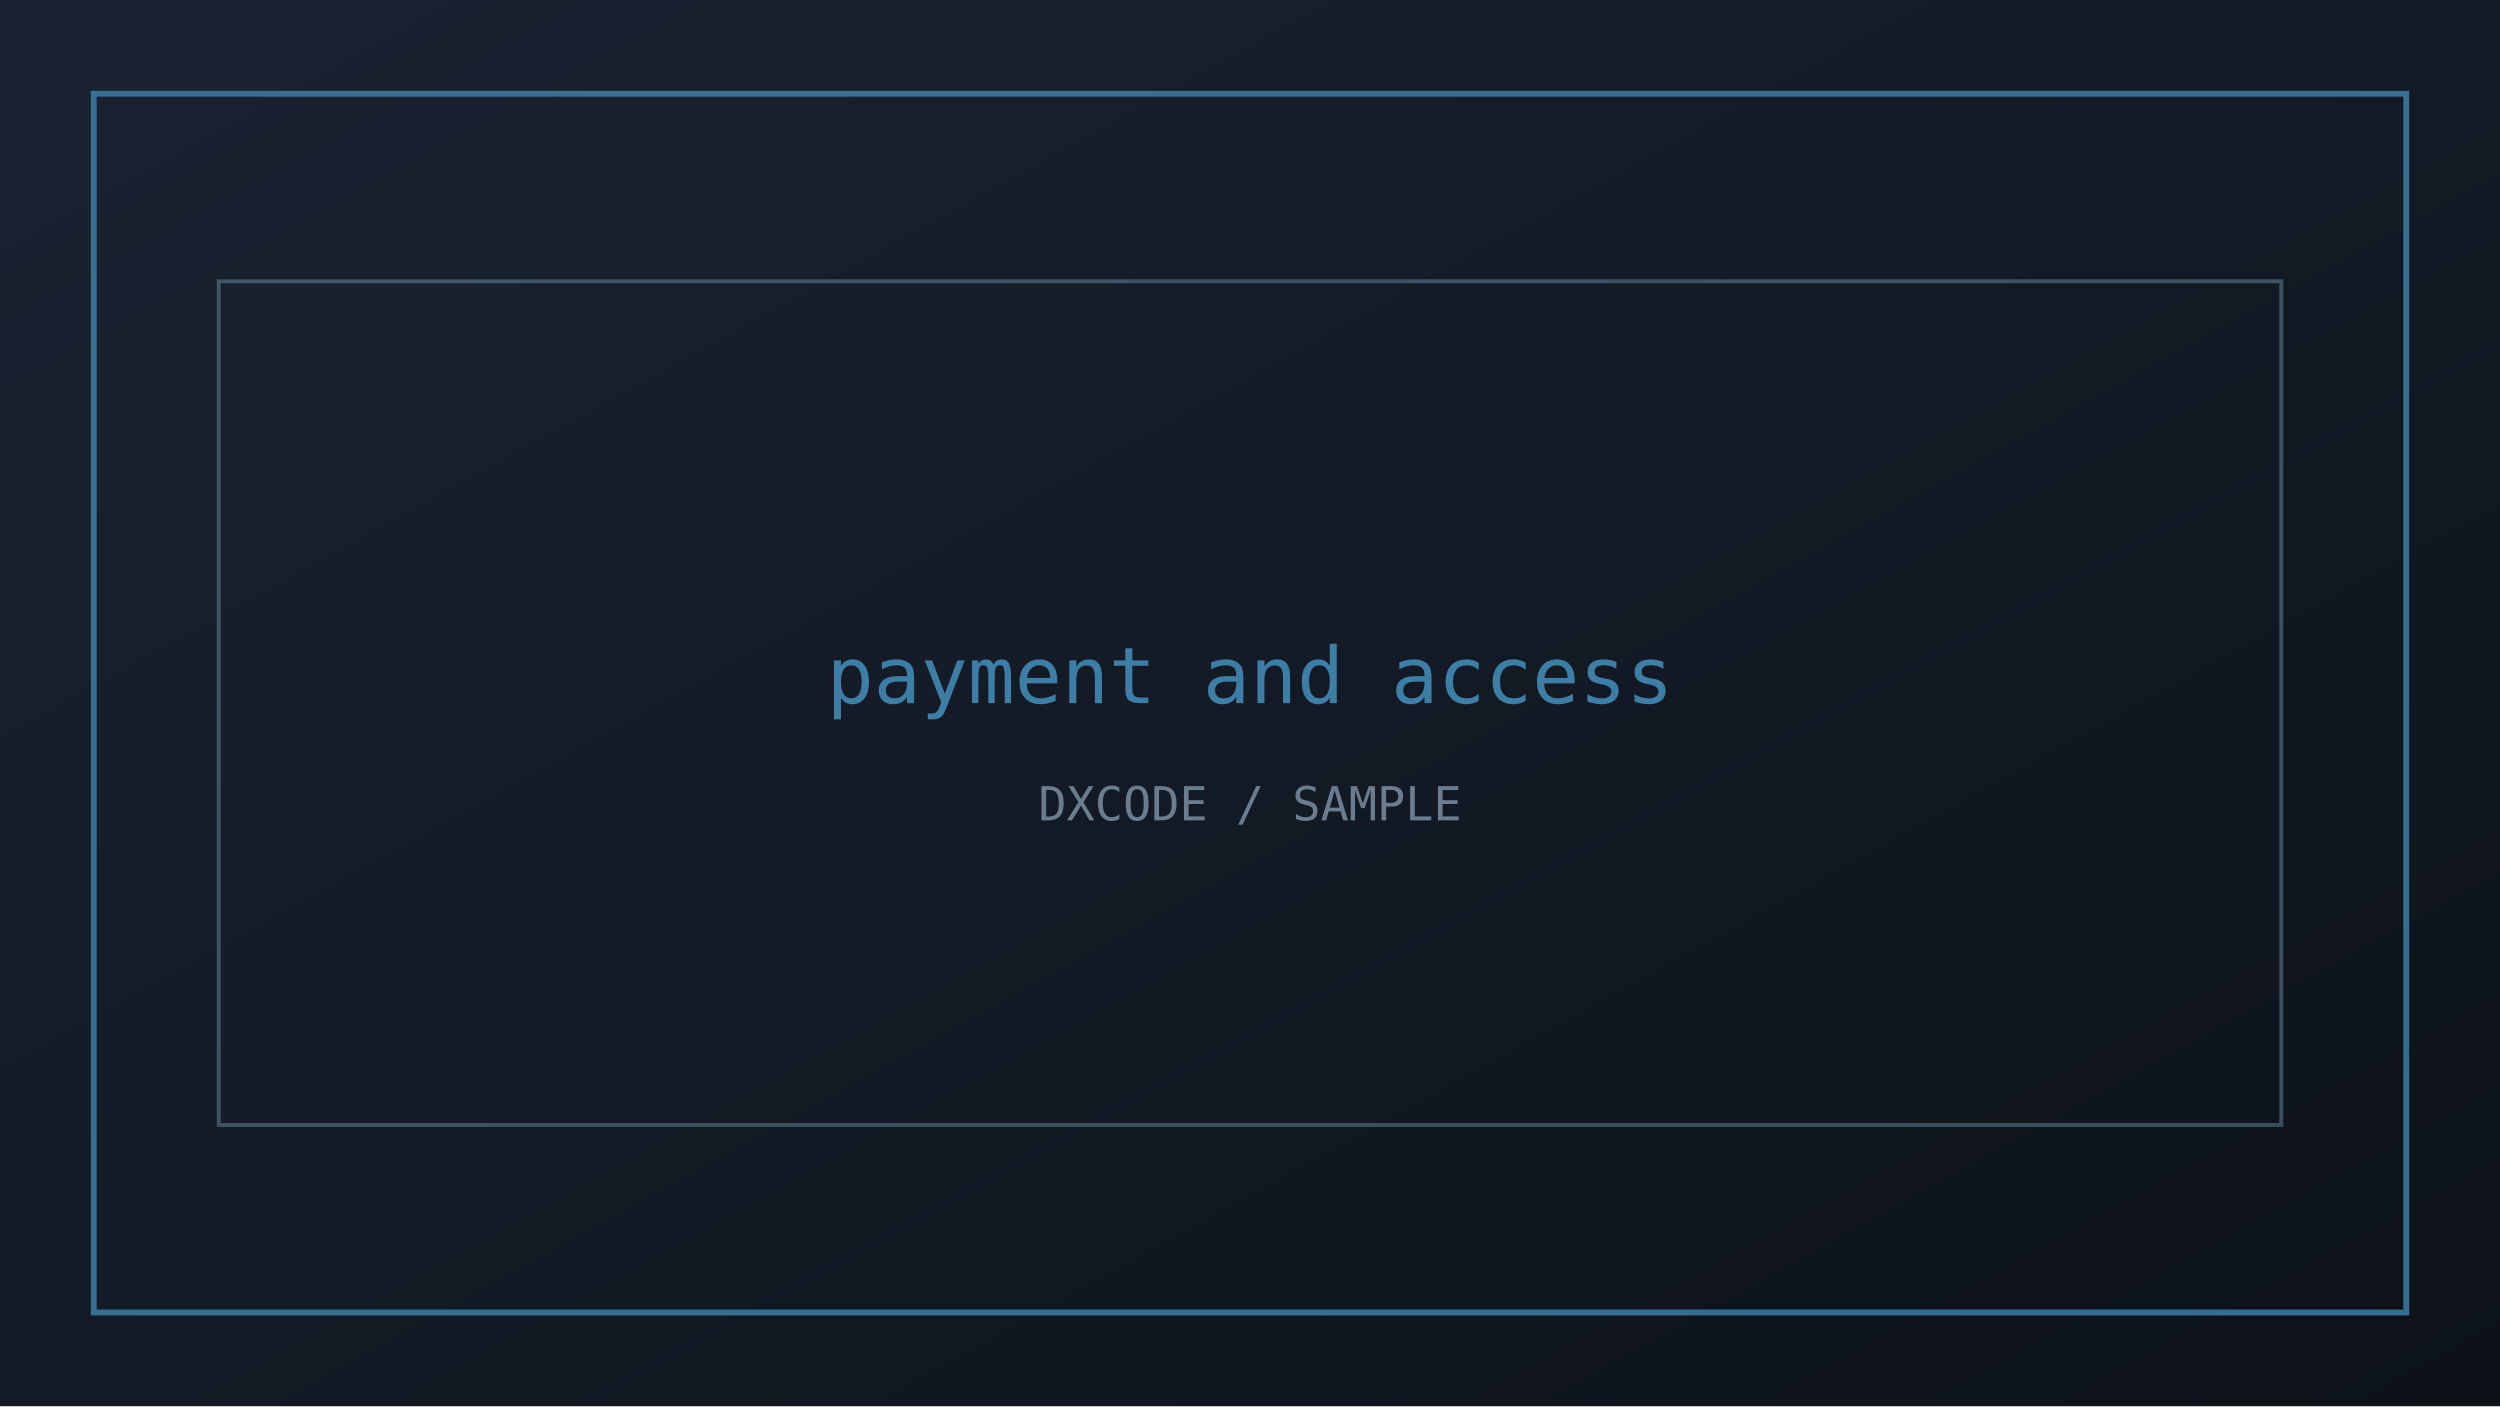
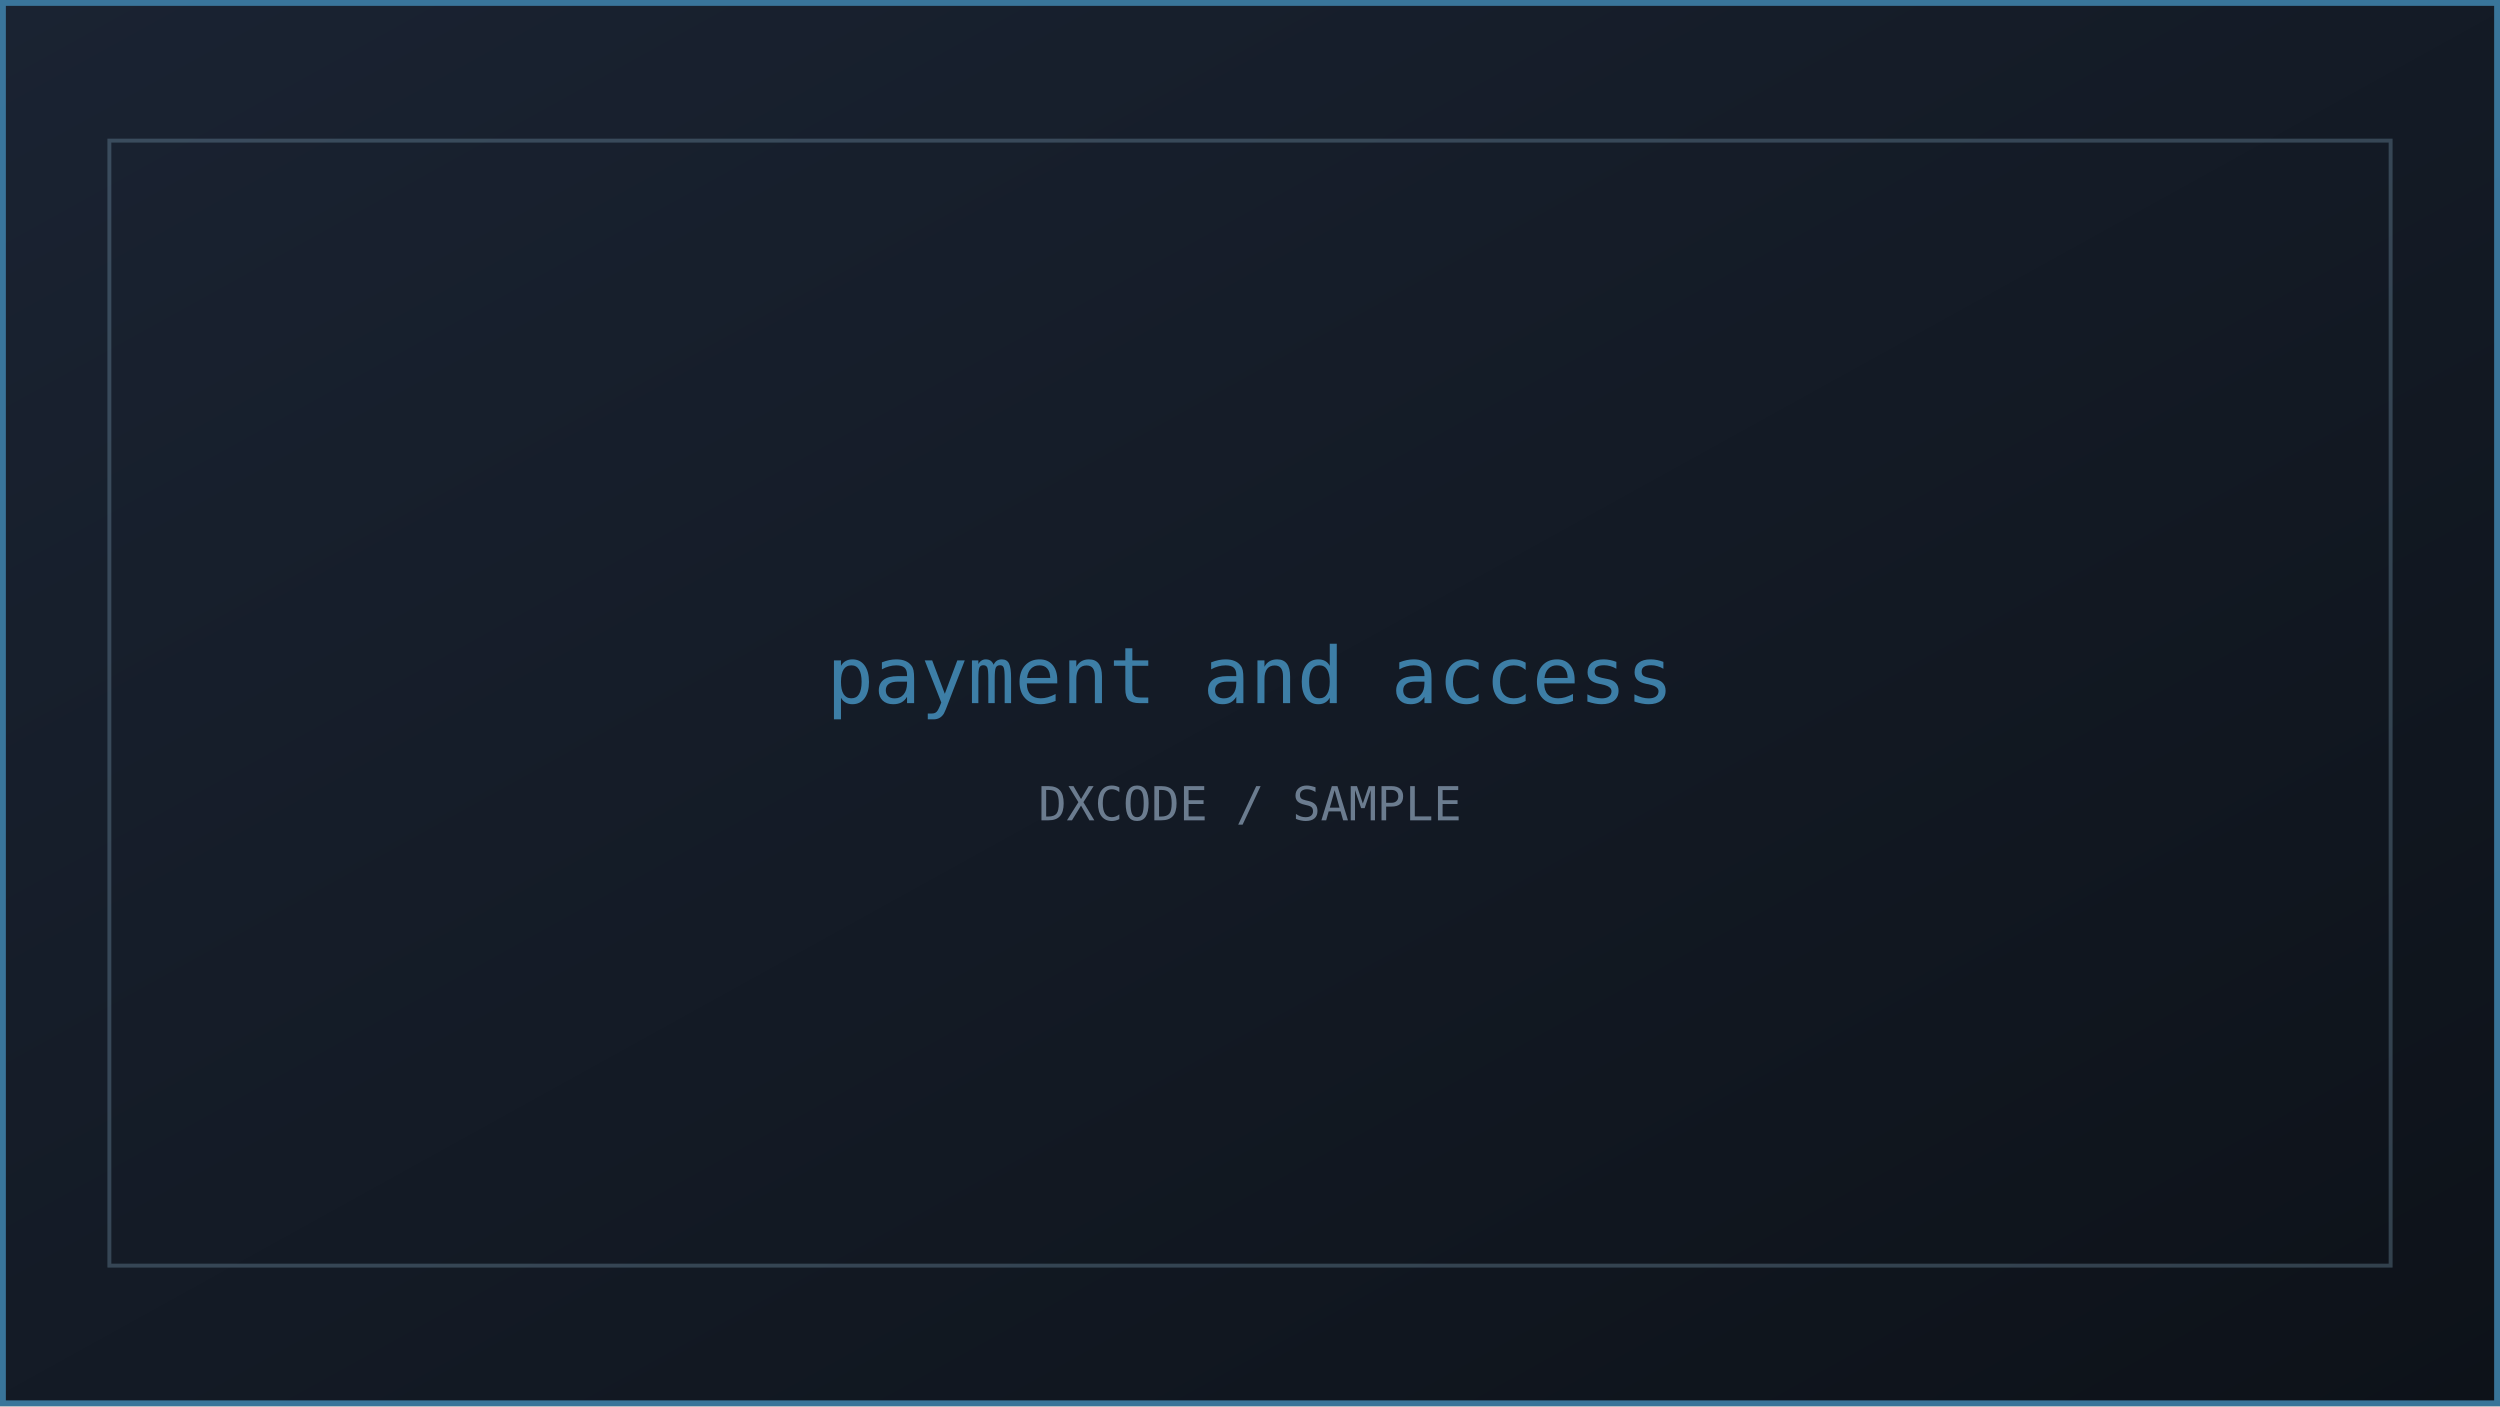
- <svg xmlns="http://www.w3.org/2000/svg" width="640" height="360" viewBox="0 0 640 360" role="img" aria-label="payment and access">
+ <svg xmlns="http://www.w3.org/2000/svg" width="640" height="360" viewBox="0 0 640 360" preserveAspectRatio="xMidYMid slice" role="img" aria-label="payment and access">
  <defs>
    <linearGradient id="gjournalpaymentandaccesssvg" x1="0" y1="0" x2="1" y2="1">
      <stop offset="0%" stop-color="#1a2332" />
      <stop offset="100%" stop-color="#0d1219" />
    </linearGradient>
  </defs>
  <rect width="640" height="360" fill="url(#gjournalpaymentandaccesssvg)" />
-   <rect x="24" y="24" width="592" height="312" fill="none" stroke="#3d7ea6" stroke-width="1.5" opacity="0.85" />
-   <rect x="56" y="72" width="528" height="216" fill="none" stroke="#8eb6d1" stroke-width="1" opacity="0.35" />
+   <rect x="0.75" y="0.75" width="638.5" height="358.5" fill="none" stroke="#3d7ea6" stroke-width="1.5" opacity="0.9" />
+   <rect x="28" y="36" width="584" height="288" fill="none" stroke="#8eb6d1" stroke-width="1" opacity="0.28" />
  <text x="320" y="180" text-anchor="middle" fill="#3d7ea6" font-family="ui-monospace, monospace" font-size="20">payment and access</text>
  <text x="320" y="210" text-anchor="middle" fill="#6b7c8f" font-family="ui-monospace, monospace" font-size="12">DXCODE / SAMPLE</text>
</svg>
